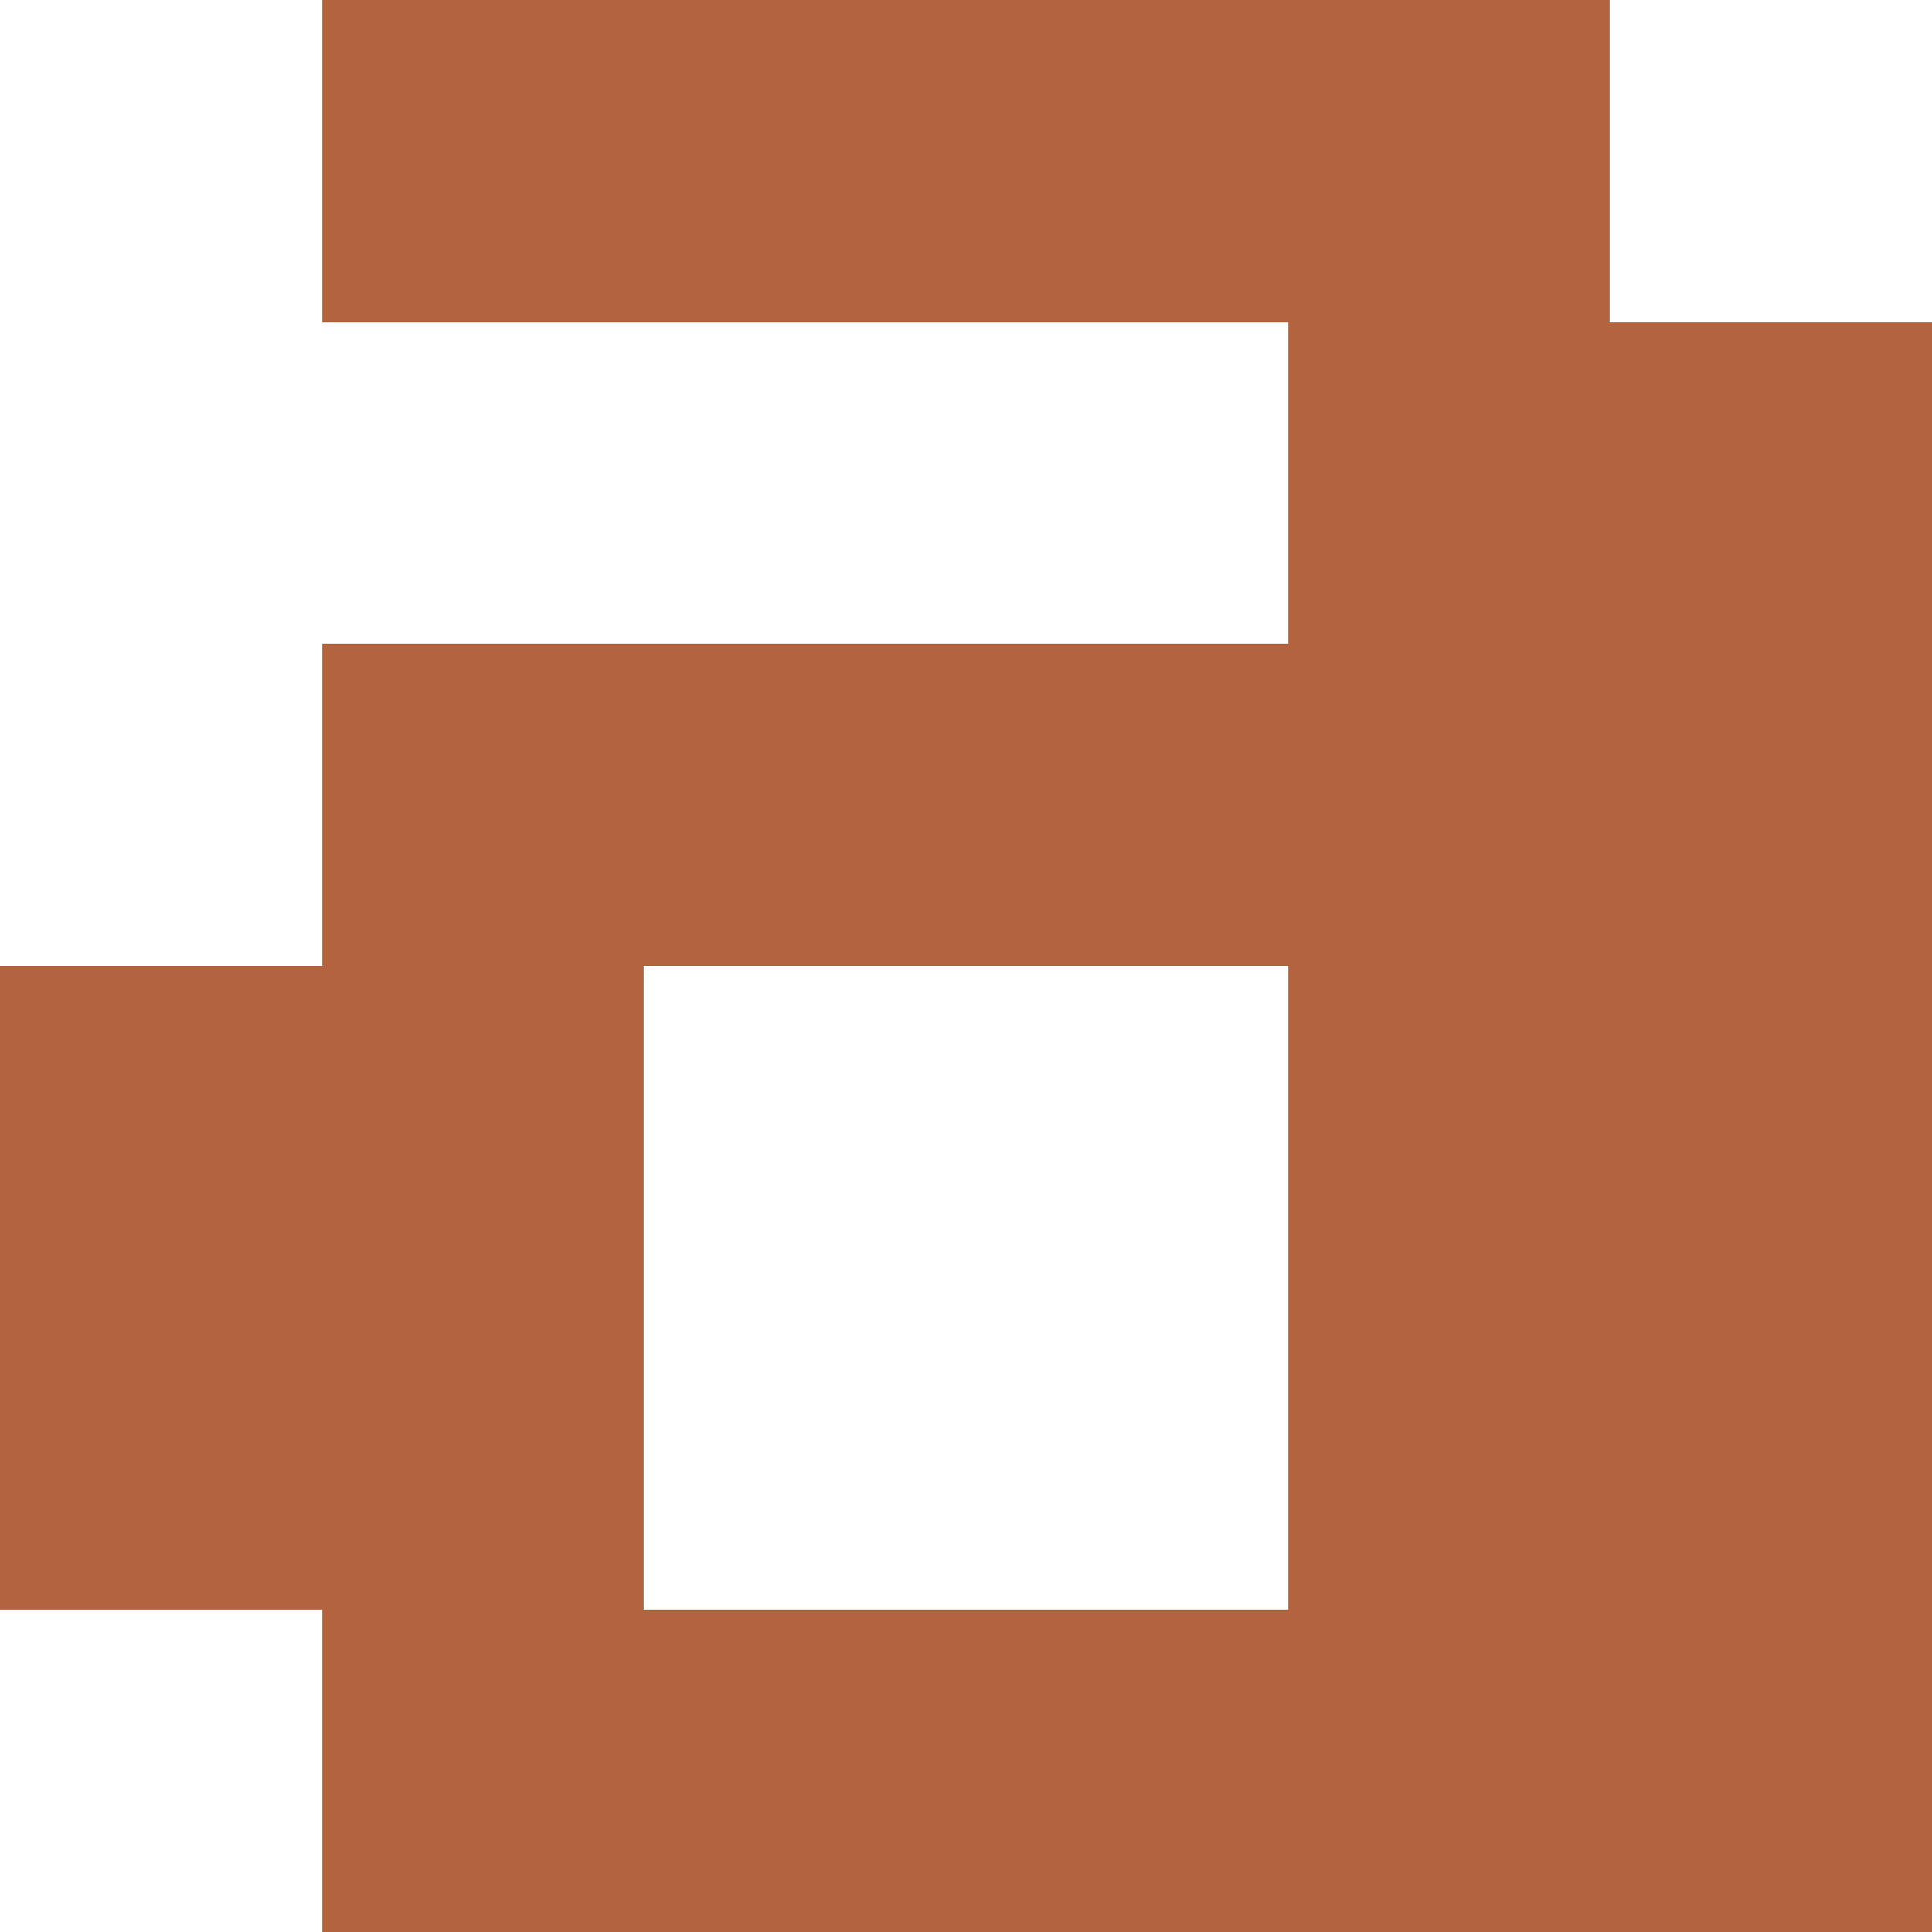
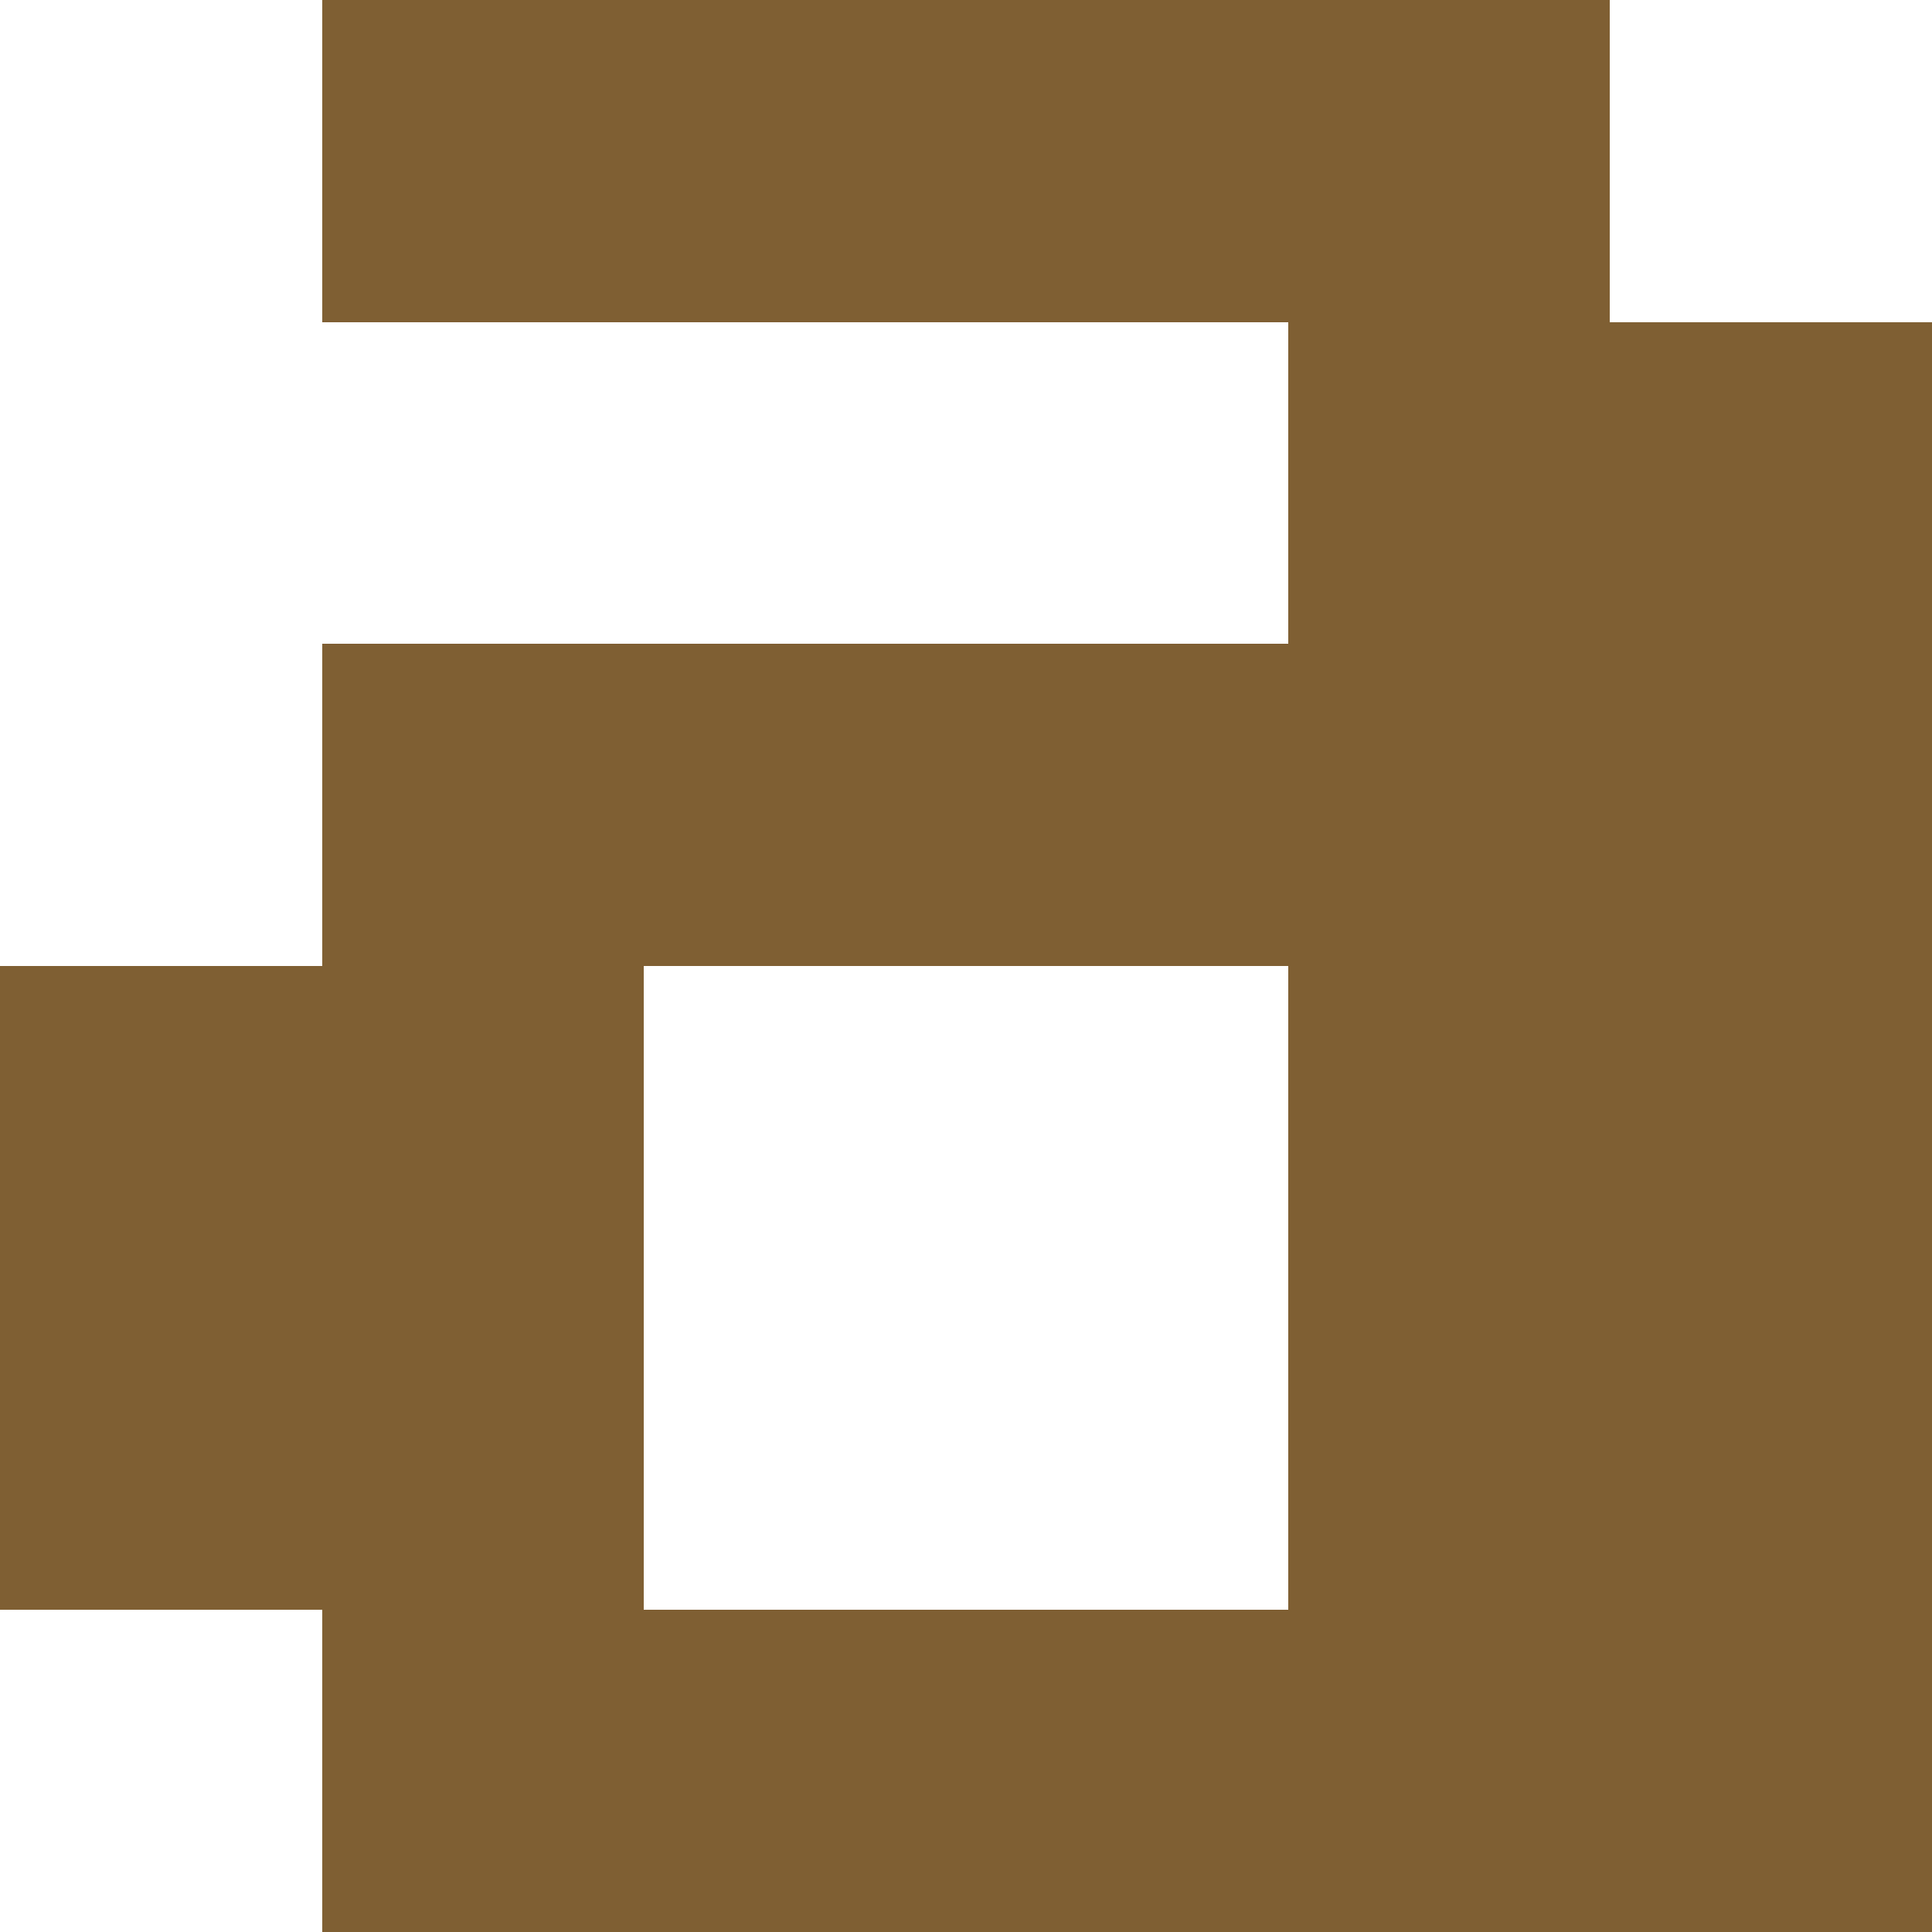
<svg xmlns="http://www.w3.org/2000/svg" width="96" height="96" viewBox="0 0 6 6" role="img" aria-label="Axit" shape-rendering="crispEdges">
-   <rect x="1" y="0" width="4" height="1" fill="#B3633D" />
-   <rect x="4" y="1" width="2" height="1" fill="#B3633D" />
-   <rect x="1" y="2" width="5" height="1" fill="#B3633D" />
-   <rect x="0" y="3" width="2" height="1" fill="#B3633D" />
-   <rect x="4" y="3" width="2" height="1" fill="#B3633D" />
-   <rect x="0" y="4" width="2" height="1" fill="#B3633D" />
-   <rect x="4" y="4" width="2" height="1" fill="#B3633D" />
-   <rect x="1" y="5" width="5" height="1" fill="#B3633D" />
+   <rect x="1" y="0" width="4" height="1" fill="#7F5F33" />
+   <rect x="4" y="1" width="2" height="1" fill="#7F5F33" />
+   <rect x="1" y="2" width="5" height="1" fill="#7F5F33" />
+   <rect x="0" y="3" width="2" height="1" fill="#7F5F33" />
+   <rect x="4" y="3" width="2" height="1" fill="#7F5F33" />
+   <rect x="0" y="4" width="2" height="1" fill="#7F5F33" />
+   <rect x="4" y="4" width="2" height="1" fill="#7F5F33" />
+   <rect x="1" y="5" width="5" height="1" fill="#7F5F33" />
</svg>
